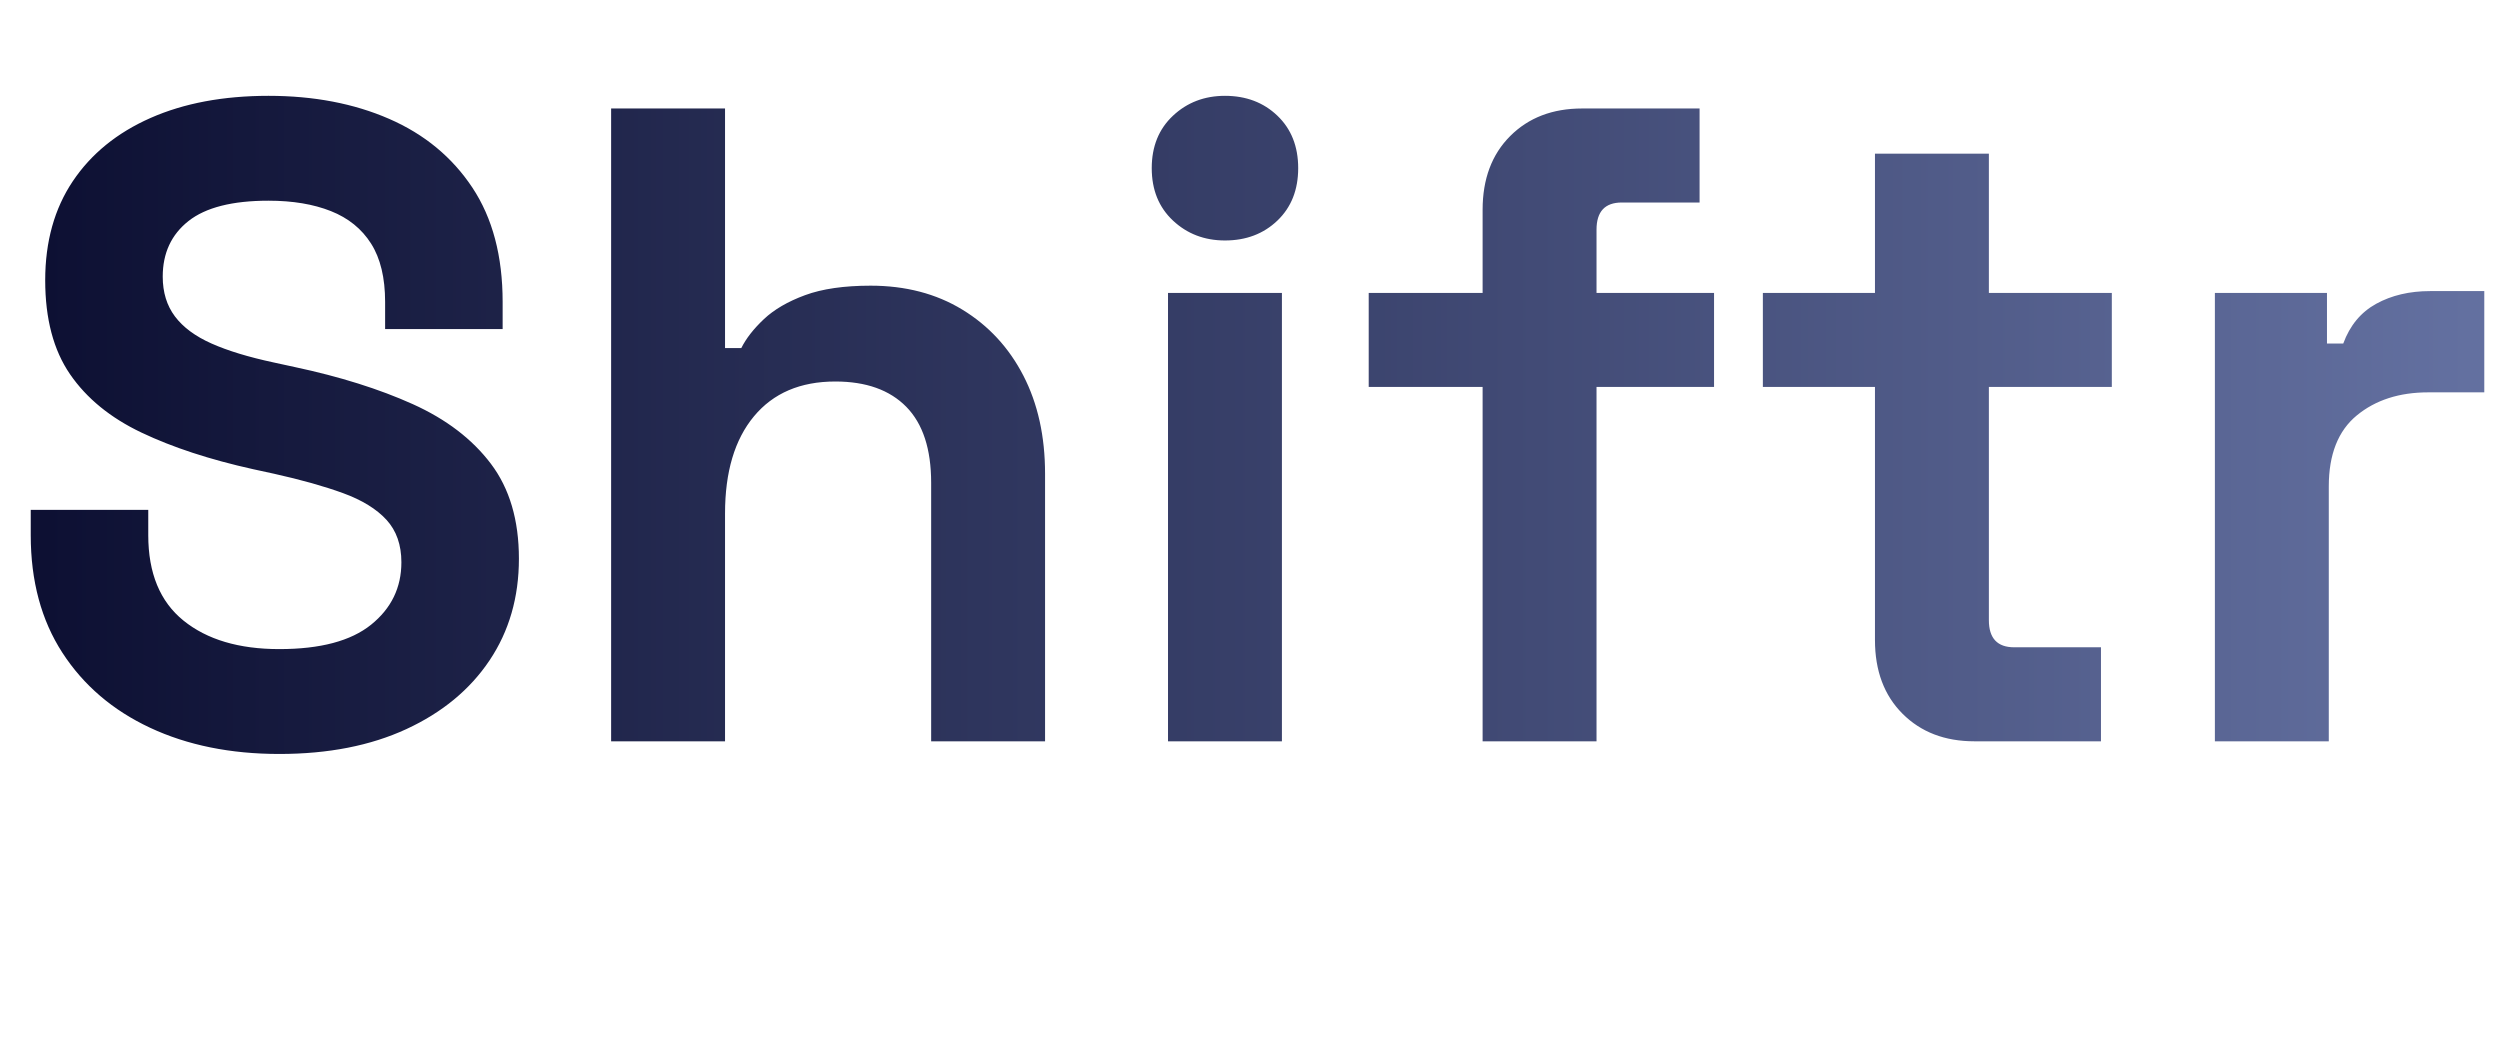
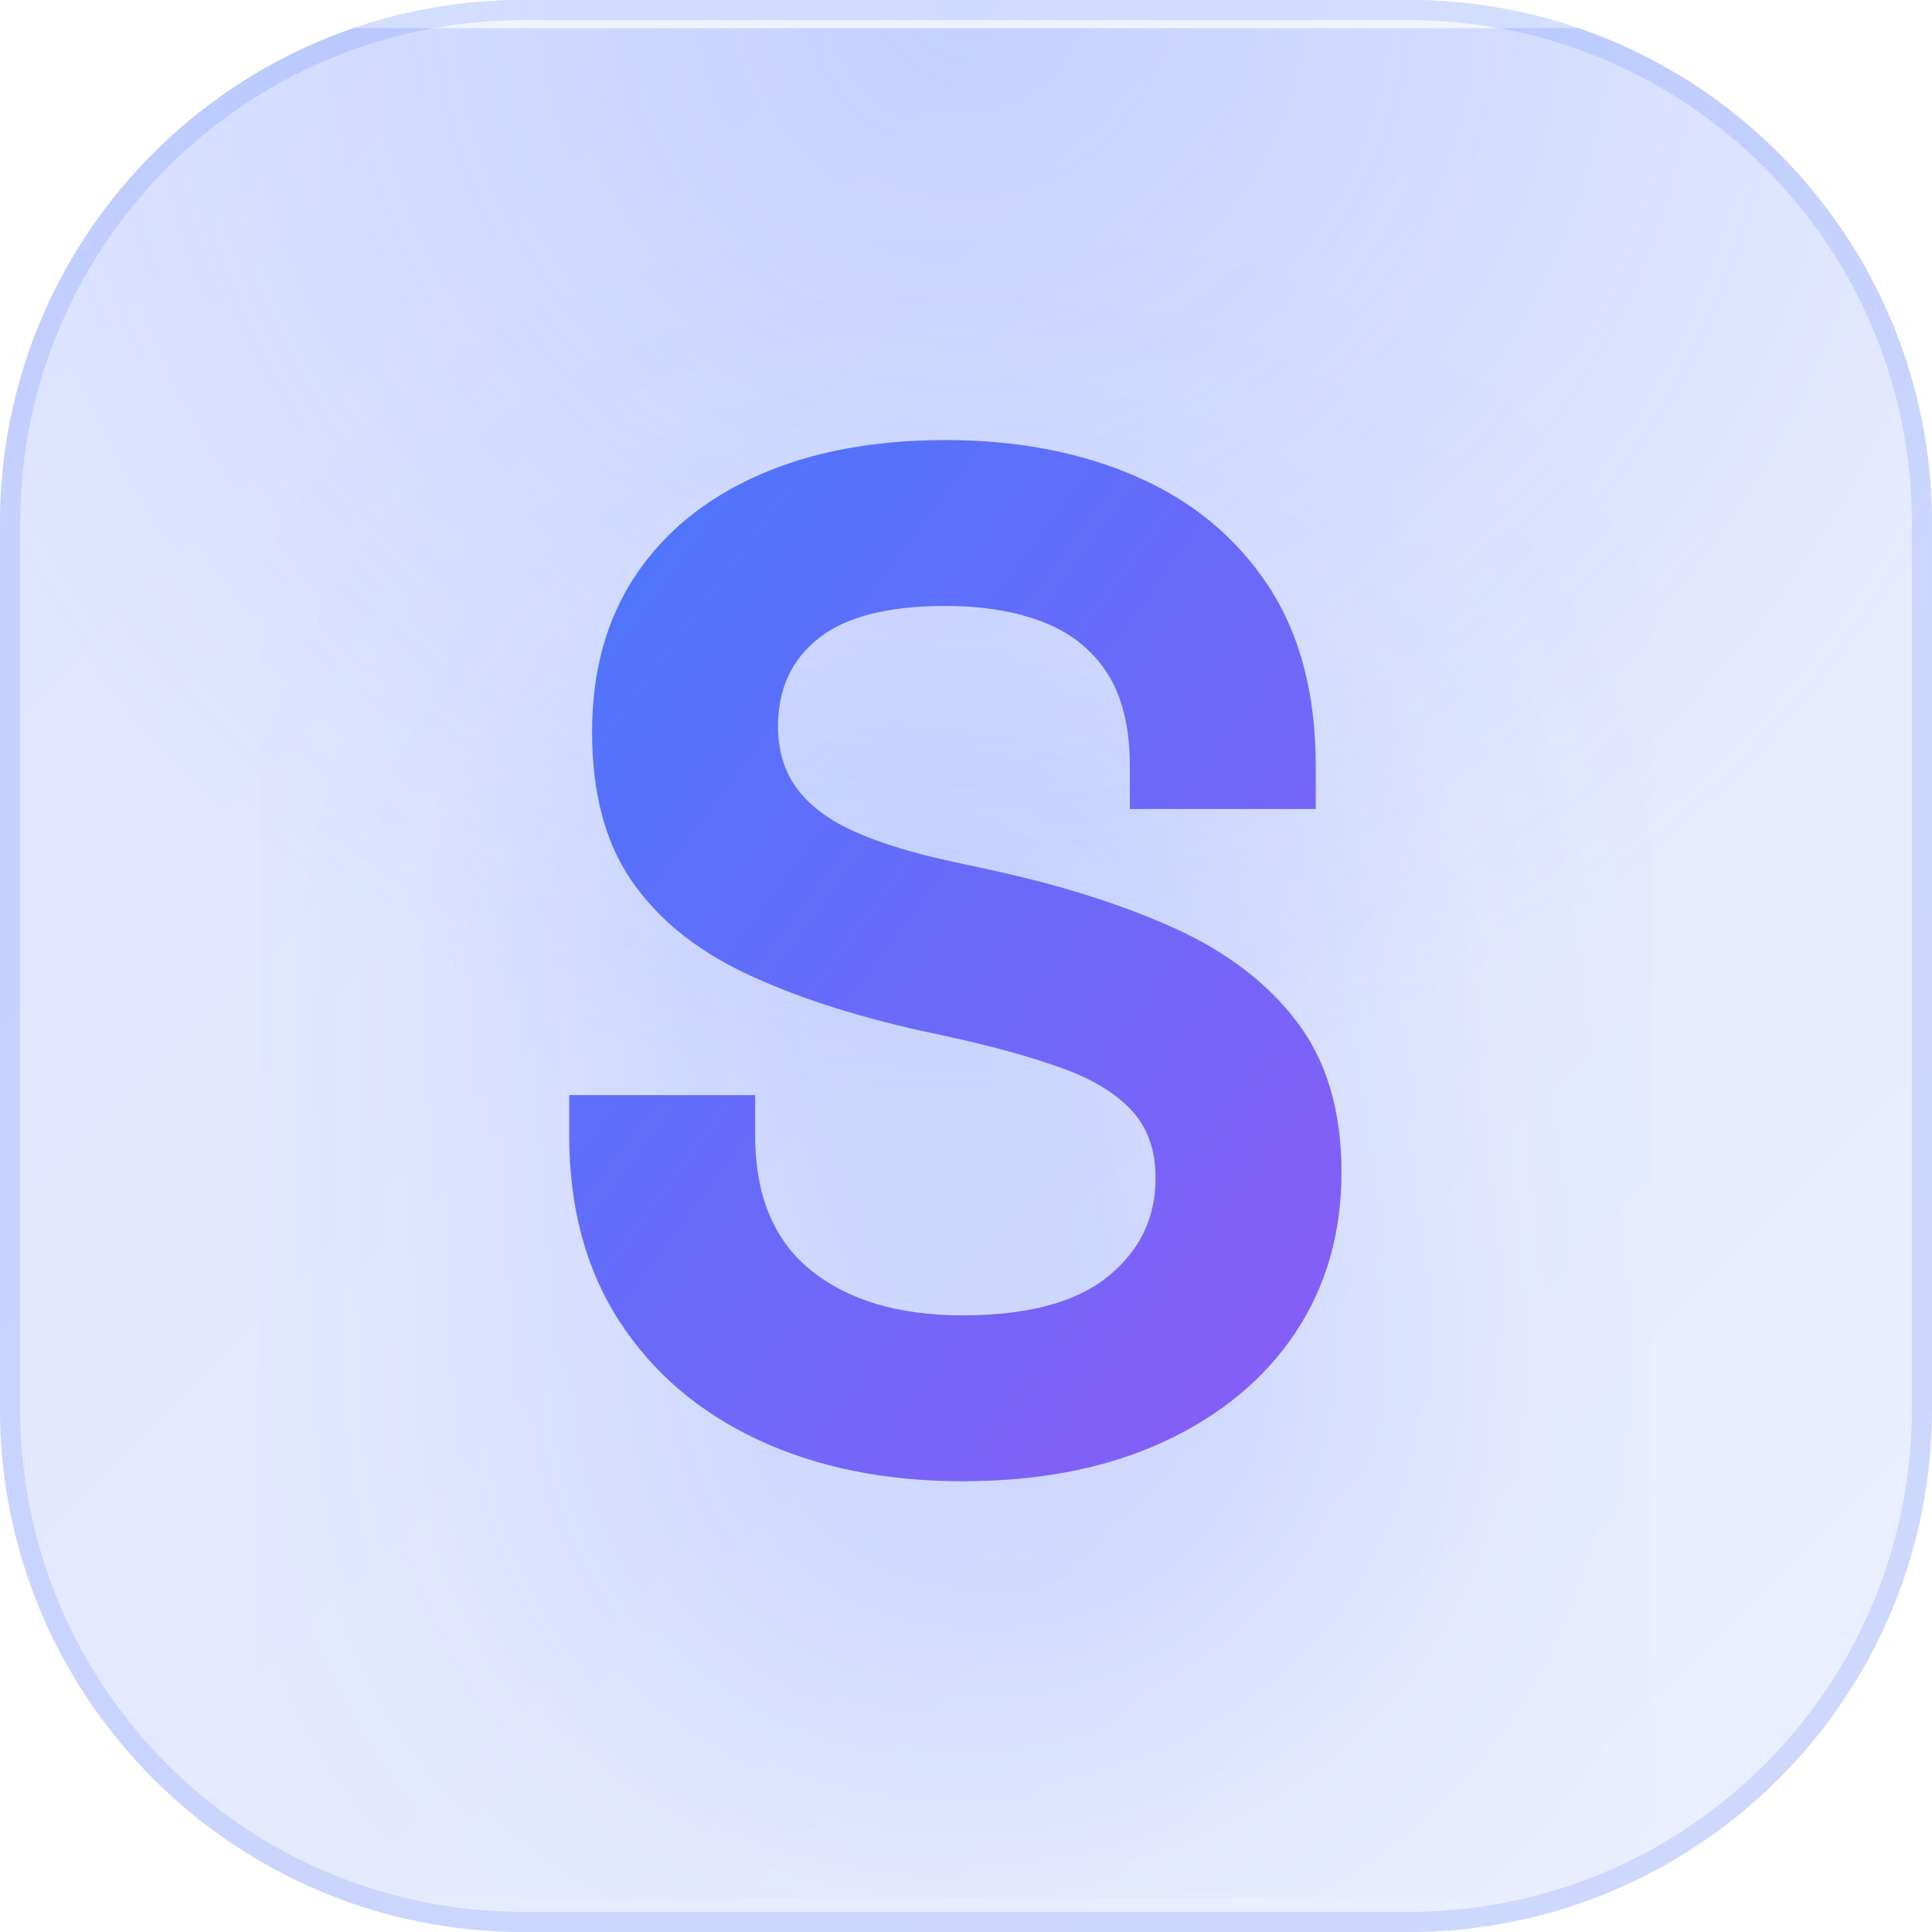
- <svg xmlns="http://www.w3.org/2000/svg" viewBox="0 0 71.9 29.9" width="71.9" height="29.9" role="img" aria-label="Shiftr">
+ <svg xmlns="http://www.w3.org/2000/svg" width="96" height="96" viewBox="0 0 96 96" fill="none" role="img" aria-label="Shiftr">
  <defs>
-     <linearGradient id="wm-g" x1="0" y1="0" x2="1" y2="0">
-       <stop offset="0%" stop-color="#0d1033" />
-       <stop offset="100%" stop-color="#6370a0" />
+     <linearGradient id="tileBg" x1="0" y1="0" x2="1" y2="1" gradientUnits="objectBoundingBox">
+       <stop offset="0" stop-color="#dfe4ff" />
+       <stop offset="1" stop-color="#eceffe" />
    </linearGradient>
+     <radialGradient id="tileGlow" cx="0.5" cy="0" r="0.92" gradientUnits="objectBoundingBox">
+       <stop offset="0" stop-color="#4977fd" stop-opacity="0.20" />
+       <stop offset="0.62" stop-color="#4977fd" stop-opacity="0" />
+     </radialGradient>
+     <linearGradient id="sGrad" x1="0" y1="0" x2="1" y2="1" gradientUnits="objectBoundingBox">
+       <stop offset="0" stop-color="#4977fd" />
+       <stop offset="1" stop-color="#8b5cf6" />
+     </linearGradient>
+     <filter id="sShadow" x="-40%" y="-40%" width="180%" height="180%">
+       <feDropShadow dx="0" dy="4" stdDeviation="4" flood-color="rgba(73,119,253,0.35)" />
+     </filter>
+     <clipPath id="tileClip">
+       <rect width="96" height="96" rx="26" />
+     </clipPath>
  </defs>
-   <path d="M8.034 21.684Q5.928 21.684 4.316 20.93Q2.704 20.176 1.794 18.772Q0.884 17.368 0.884 15.392V14.664H4.264V15.392Q4.264 17.03 5.278 17.849Q6.292 18.668 8.034 18.668Q9.802 18.668 10.673 17.966Q11.544 17.264 11.544 16.172Q11.544 15.418 11.115 14.95Q10.686 14.482 9.867 14.183Q9.048 13.884 7.878 13.624L7.28 13.494Q5.408 13.078 4.069 12.441Q2.73 11.804 2.015 10.764Q1.3 9.724 1.3 8.06Q1.3 6.396 2.093 5.213Q2.886 4.03 4.329 3.393Q5.772 2.756 7.722 2.756Q9.672 2.756 11.193 3.419Q12.714 4.082 13.585 5.395Q14.456 6.708 14.456 8.684V9.464H11.076V8.684Q11.076 7.644 10.673 7.007Q10.27 6.37 9.516 6.071Q8.762 5.772 7.722 5.772Q6.162 5.772 5.421 6.357Q4.68 6.942 4.68 7.956Q4.68 8.632 5.031 9.1Q5.382 9.568 6.084 9.88Q6.786 10.192 7.878 10.426L8.476 10.556Q10.426 10.972 11.869 11.622Q13.312 12.272 14.118 13.338Q14.924 14.404 14.924 16.068Q14.924 17.732 14.079 18.993Q13.234 20.254 11.687 20.969Q10.14 21.684 8.034 21.684Z M17.576 21.32V3.12H20.852V10.01H21.32Q21.528 9.594 21.97 9.178Q22.412 8.762 23.153 8.489Q23.894 8.216 25.038 8.216Q26.546 8.216 27.677 8.905Q28.808 9.594 29.432 10.803Q30.056 12.012 30.056 13.624V21.32H26.78V13.884Q26.78 12.428 26.065 11.7Q25.35 10.972 24.024 10.972Q22.516 10.972 21.684 11.973Q20.852 12.974 20.852 14.768V21.32Z M33.592 21.32V8.424H36.868V21.32ZM35.23 6.916Q34.346 6.916 33.735 6.344Q33.124 5.772 33.124 4.836Q33.124 3.9 33.735 3.328Q34.346 2.756 35.23 2.756Q36.14 2.756 36.738 3.328Q37.336 3.9 37.336 4.836Q37.336 5.772 36.738 6.344Q36.14 6.916 35.23 6.916Z M42.64 21.32V11.128H39.364V8.424H42.64V6.032Q42.64 4.706 43.433 3.913Q44.226 3.12 45.5 3.12H48.88V5.824H46.644Q45.916 5.824 45.916 6.604V8.424H49.296V11.128H45.916V21.32Z M56.784 21.32Q55.51 21.32 54.717 20.527Q53.924 19.734 53.924 18.408V11.128H50.7V8.424H53.924V4.42H57.2V8.424H60.736V11.128H57.2V17.836Q57.2 18.616 57.928 18.616H60.424V21.32Z M63.7 21.32V8.424H66.924V9.88H67.392Q67.678 9.1 68.341 8.736Q69.004 8.372 69.888 8.372H71.448V11.284H69.836Q68.588 11.284 67.782 11.947Q66.976 12.61 66.976 13.988V21.32Z" fill="url(#wm-g)" />
+   <g clip-path="url(#tileClip)">
+     <rect width="96" height="96" fill="#eef1ff" />
+     <rect width="96" height="96" fill="url(#tileBg)" />
+     <rect width="96" height="96" fill="url(#tileGlow)" />
+     <rect x="0" y="0" width="96" height="1.4" fill="rgba(255,255,255,0.7)" />
+     <path d="M8.034 21.684Q5.928 21.684 4.316 20.93Q2.704 20.176 1.794 18.772Q0.884 17.368 0.884 15.392V14.664H4.264V15.392Q4.264 17.03 5.278 17.849Q6.292 18.668 8.034 18.668Q9.802 18.668 10.673 17.966Q11.544 17.264 11.544 16.172Q11.544 15.418 11.115 14.95Q10.686 14.482 9.867 14.183Q9.048 13.884 7.878 13.624L7.28 13.494Q5.408 13.078 4.069 12.441Q2.73 11.804 2.015 10.764Q1.3 9.724 1.3 8.06Q1.3 6.396 2.093 5.213Q2.886 4.03 4.329 3.393Q5.772 2.756 7.722 2.756Q9.672 2.756 11.193 3.419Q12.714 4.082 13.585 5.395Q14.456 6.708 14.456 8.684V9.464H11.076V8.684Q11.076 7.644 10.673 7.007Q10.27 6.37 9.516 6.071Q8.762 5.772 7.722 5.772Q6.162 5.772 5.421 6.357Q4.68 6.942 4.68 7.956Q4.68 8.632 5.031 9.1Q5.382 9.568 6.084 9.88Q6.786 10.192 7.878 10.426L8.476 10.556Q10.426 10.972 11.869 11.622Q13.312 12.272 14.118 13.338Q14.924 14.404 14.924 16.068Q14.924 17.732 14.079 18.993Q13.234 20.254 11.687 20.969Q10.14 21.684 8.034 21.684Z" fill="url(#sGrad)" filter="url(#sShadow)" transform="translate(25.867 14.333) scale(2.7333)" />
+   </g>
+   <rect x="0.5" y="0.5" width="95" height="95" rx="25.5" fill="none" stroke="rgba(73,119,253,0.18)" />
</svg>
